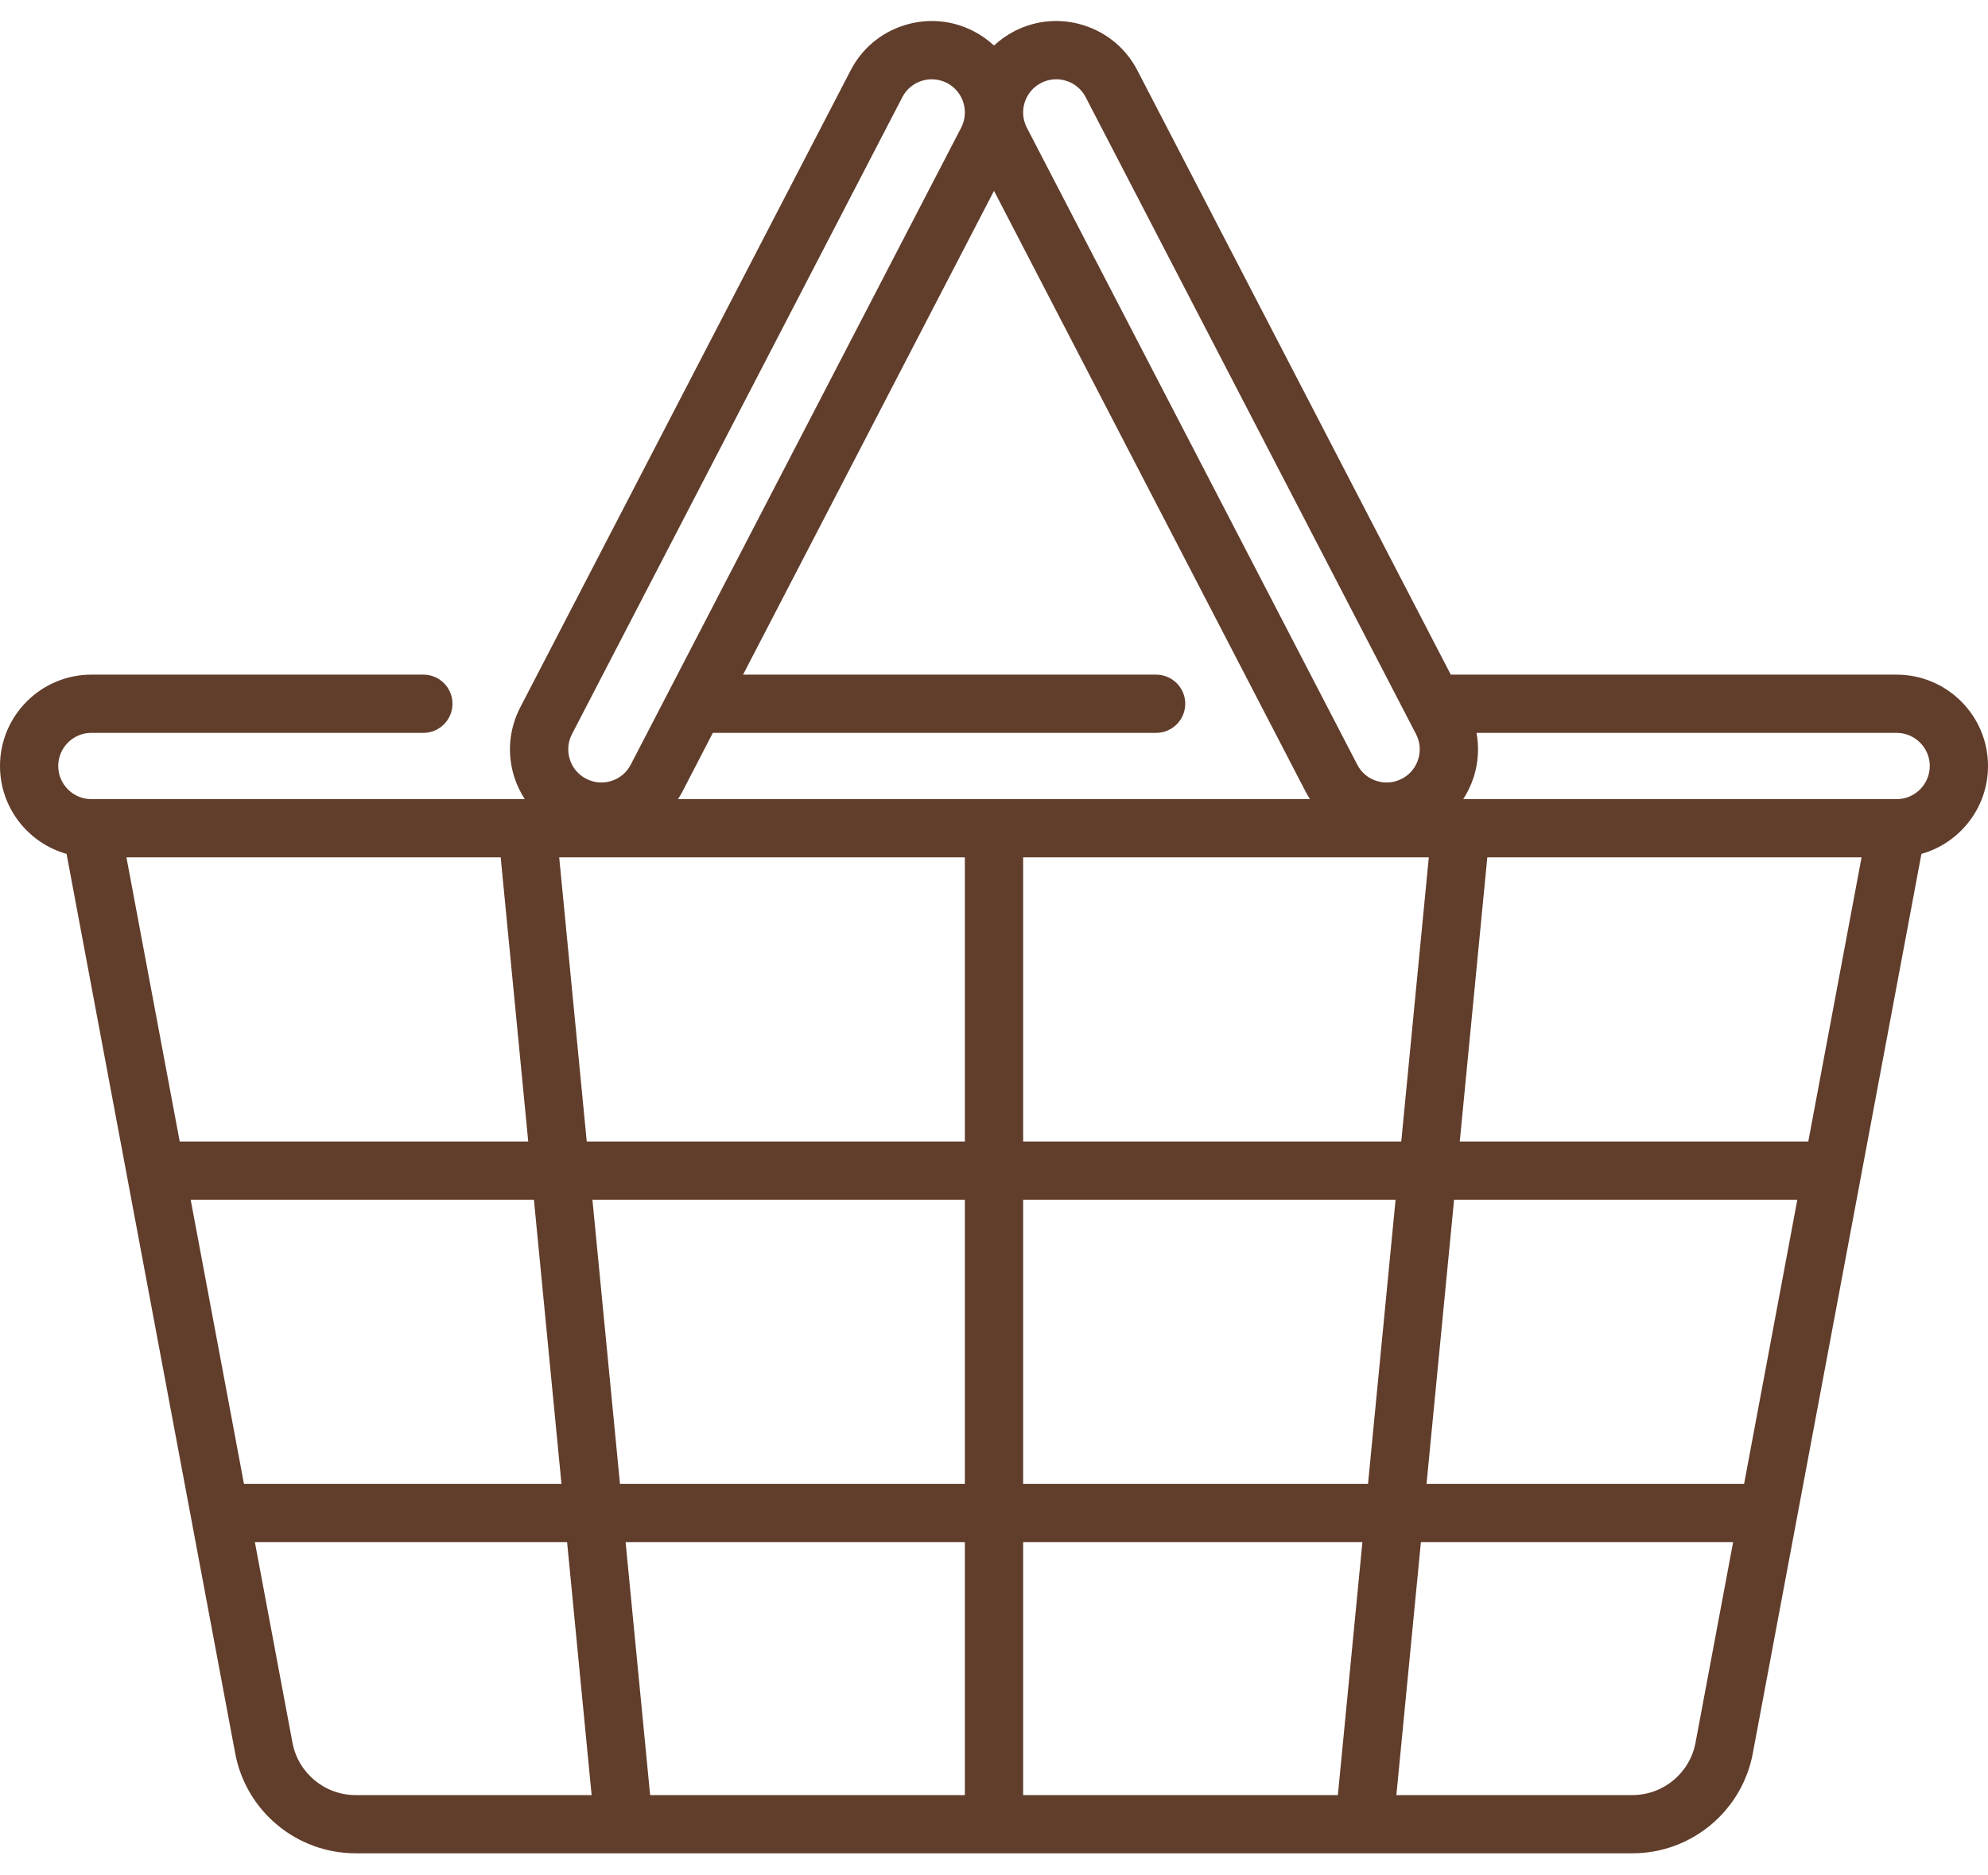
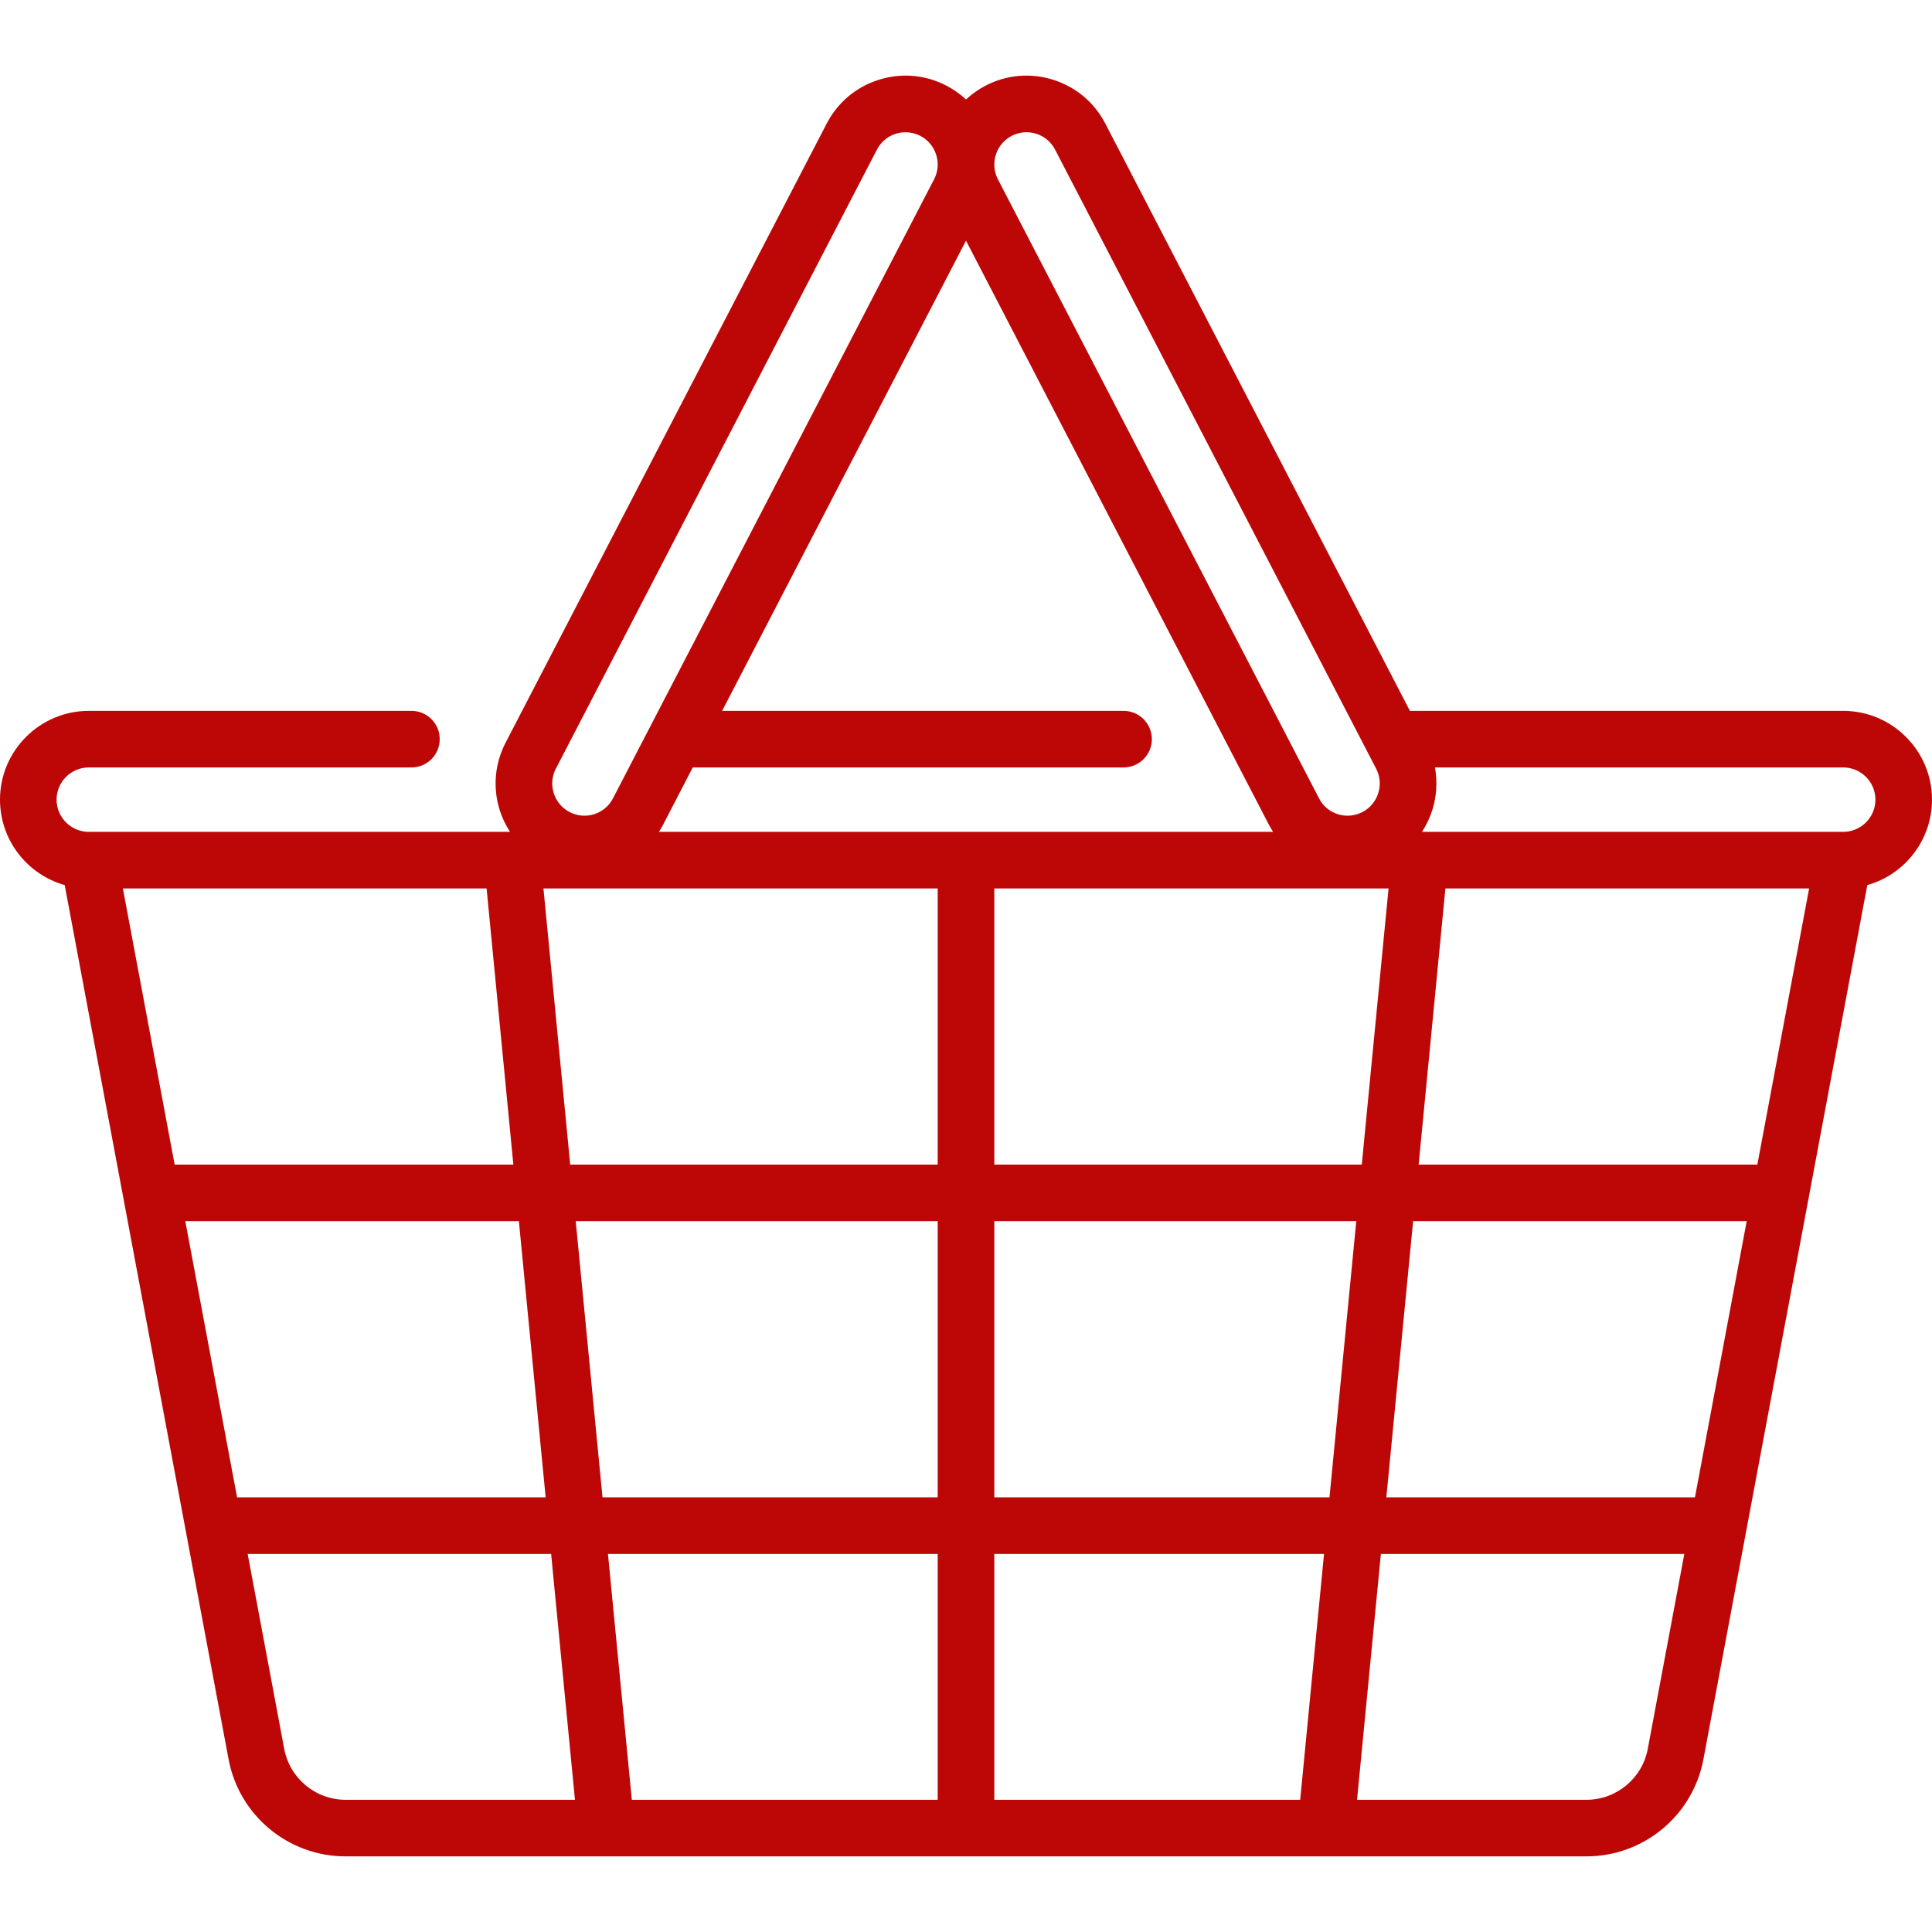
- <svg xmlns="http://www.w3.org/2000/svg" width="35" height="33" viewBox="0 0 35 33" fill="none">
-   <path d="M33.391 11.878H25.542L20.024 1.239C19.826 0.857 19.492 0.576 19.082 0.446C18.673 0.316 18.237 0.353 17.855 0.551C17.723 0.62 17.604 0.705 17.5 0.802C17.396 0.705 17.277 0.62 17.144 0.551C16.763 0.353 16.327 0.316 15.918 0.446C15.508 0.575 15.174 0.857 14.976 1.239L9.16 12.453C8.962 12.835 8.924 13.27 9.054 13.68C9.098 13.819 9.162 13.95 9.239 14.07H1.609C1.287 14.07 1.025 13.808 1.025 13.486C1.025 13.165 1.287 12.903 1.609 12.903H7.454C7.737 12.903 7.966 12.674 7.966 12.39C7.966 12.107 7.737 11.878 7.454 11.878H1.609C0.722 11.878 0 12.6 0 13.486C0 14.222 0.496 14.843 1.172 15.034L4.141 30.871C4.332 31.89 5.224 32.63 6.261 32.63H28.739C29.776 32.63 30.668 31.89 30.859 30.871L33.828 15.034C34.504 14.843 35 14.222 35 13.486C35 12.599 34.278 11.878 33.391 11.878ZM18.328 1.461C18.466 1.39 18.624 1.376 18.772 1.423C18.921 1.47 19.042 1.572 19.114 1.711L24.93 12.925C25.002 13.063 25.015 13.222 24.968 13.37C24.921 13.518 24.819 13.64 24.681 13.711C24.543 13.783 24.384 13.797 24.236 13.75C24.087 13.703 23.966 13.601 23.895 13.462L18.078 2.248C17.93 1.962 18.042 1.609 18.328 1.461ZM25.155 15.095L24.67 20.098H18.013V15.095H25.155ZM17.5 3.36L22.984 13.934C23.009 13.981 23.035 14.026 23.063 14.07H11.937C11.965 14.026 11.992 13.981 12.016 13.934L12.55 12.903H20.354C20.637 12.903 20.867 12.674 20.867 12.391C20.867 12.107 20.637 11.878 20.354 11.878H13.082L17.5 3.36ZM10.07 12.925L15.886 1.711C15.958 1.572 16.079 1.47 16.228 1.423C16.286 1.405 16.345 1.396 16.404 1.396C16.497 1.396 16.588 1.418 16.672 1.461C16.958 1.609 17.07 1.962 16.922 2.248L11.105 13.462C11.034 13.601 10.912 13.703 10.764 13.75C10.616 13.797 10.457 13.783 10.319 13.711C10.181 13.64 10.079 13.518 10.032 13.37C9.985 13.221 9.998 13.063 10.07 12.925ZM2.226 15.095H8.815L9.3 20.098H3.164L2.226 15.095ZM3.357 21.123H9.4L9.885 26.125H4.295L3.357 21.123ZM6.261 31.605C5.717 31.605 5.249 31.217 5.149 30.682L4.487 27.151H9.984L10.416 31.605H6.261ZM16.987 31.605H11.446L11.014 27.151H16.987V31.605ZM16.987 26.125H10.915L10.43 21.123H16.987V26.125ZM16.987 20.098H10.33L9.845 15.095H16.987V20.098ZM23.554 31.605H18.013V27.151H23.986L23.554 31.605ZM24.085 26.125H18.013V21.123H24.57L24.085 26.125ZM29.851 30.682C29.751 31.217 29.283 31.605 28.739 31.605H24.584L25.016 27.151H30.513L29.851 30.682ZM30.706 26.125H25.115L25.6 21.123H31.643L30.706 26.125ZM31.836 20.098H25.7L26.185 15.095H32.774L31.836 20.098ZM33.391 14.07H33.383C33.383 14.07 33.382 14.07 33.382 14.07H25.761C25.838 13.95 25.901 13.82 25.946 13.68C26.027 13.425 26.043 13.159 25.995 12.903H33.391C33.713 12.903 33.975 13.165 33.975 13.486C33.975 13.808 33.713 14.07 33.391 14.07Z" fill="#613D2B" />
+ <svg xmlns="http://www.w3.org/2000/svg" width="35" height="35" viewBox="0 0 35 35" fill="none">
+   <path d="M33.391 12.878H25.542L20.024 2.239C19.826 1.857 19.492 1.576 19.082 1.446C18.673 1.316 18.237 1.353 17.855 1.551C17.723 1.62 17.604 1.705 17.5 1.802C17.396 1.705 17.277 1.62 17.144 1.551C16.763 1.353 16.327 1.316 15.918 1.446C15.508 1.575 15.174 1.857 14.976 2.239L9.16 13.453C8.962 13.835 8.924 14.27 9.054 14.68C9.098 14.82 9.162 14.95 9.239 15.07H1.609C1.287 15.07 1.025 14.808 1.025 14.486C1.025 14.165 1.287 13.903 1.609 13.903H7.454C7.737 13.903 7.966 13.674 7.966 13.39C7.966 13.107 7.737 12.878 7.454 12.878H1.609C0.722 12.878 0 13.6 0 14.486C0 15.222 0.496 15.844 1.172 16.034L4.141 31.871C4.332 32.891 5.224 33.63 6.261 33.63H28.739C29.776 33.63 30.668 32.891 30.859 31.871L33.828 16.034C34.504 15.844 35 15.222 35 14.486C35 13.599 34.278 12.878 33.391 12.878ZM18.328 2.461C18.466 2.39 18.624 2.376 18.772 2.423C18.921 2.47 19.042 2.572 19.114 2.711L24.93 13.925C25.002 14.063 25.015 14.222 24.968 14.37C24.921 14.518 24.819 14.64 24.681 14.711C24.543 14.783 24.384 14.797 24.236 14.75C24.087 14.703 23.966 14.601 23.895 14.462L18.078 3.248C17.93 2.962 18.042 2.61 18.328 2.461ZM25.155 16.095L24.67 21.098H18.013V16.095H25.155ZM17.5 4.36L22.984 14.934C23.009 14.981 23.035 15.026 23.063 15.07H11.937C11.965 15.026 11.992 14.981 12.016 14.934L12.55 13.903H20.354C20.637 13.903 20.867 13.674 20.867 13.391C20.867 13.107 20.637 12.878 20.354 12.878H13.082L17.5 4.36ZM10.07 13.925L15.886 2.711C15.958 2.572 16.079 2.47 16.228 2.423C16.286 2.405 16.345 2.396 16.404 2.396C16.497 2.396 16.588 2.418 16.672 2.461C16.958 2.61 17.07 2.962 16.922 3.248L11.105 14.462C11.034 14.601 10.912 14.703 10.764 14.75C10.616 14.797 10.457 14.783 10.319 14.711C10.181 14.64 10.079 14.518 10.032 14.37C9.985 14.221 9.998 14.063 10.07 13.925ZM2.226 16.095H8.815L9.3 21.098H3.164L2.226 16.095ZM3.357 22.123H9.4L9.885 27.125H4.295L3.357 22.123ZM6.261 32.605C5.717 32.605 5.249 32.217 5.149 31.682L4.487 28.151H9.984L10.416 32.605H6.261ZM16.987 32.605H11.446L11.014 28.151H16.987V32.605ZM16.987 27.125H10.915L10.43 22.123H16.987V27.125ZM16.987 21.098H10.33L9.845 16.095H16.987V21.098ZM23.554 32.605H18.013V28.151H23.986L23.554 32.605ZM24.085 27.125H18.013V22.123H24.57L24.085 27.125ZM29.851 31.682C29.751 32.217 29.283 32.605 28.739 32.605H24.584L25.016 28.151H30.513L29.851 31.682ZM30.706 27.125H25.115L25.6 22.123H31.643L30.706 27.125ZM31.836 21.098H25.7L26.185 16.095H32.774L31.836 21.098ZM33.391 15.07H33.383C33.383 15.07 33.382 15.07 33.382 15.07H25.761C25.838 14.95 25.901 14.82 25.946 14.68C26.027 14.425 26.043 14.159 25.995 13.903H33.391C33.713 13.903 33.975 14.165 33.975 14.486C33.975 14.808 33.713 15.07 33.391 15.07Z" fill="#BD0707" />
</svg>
